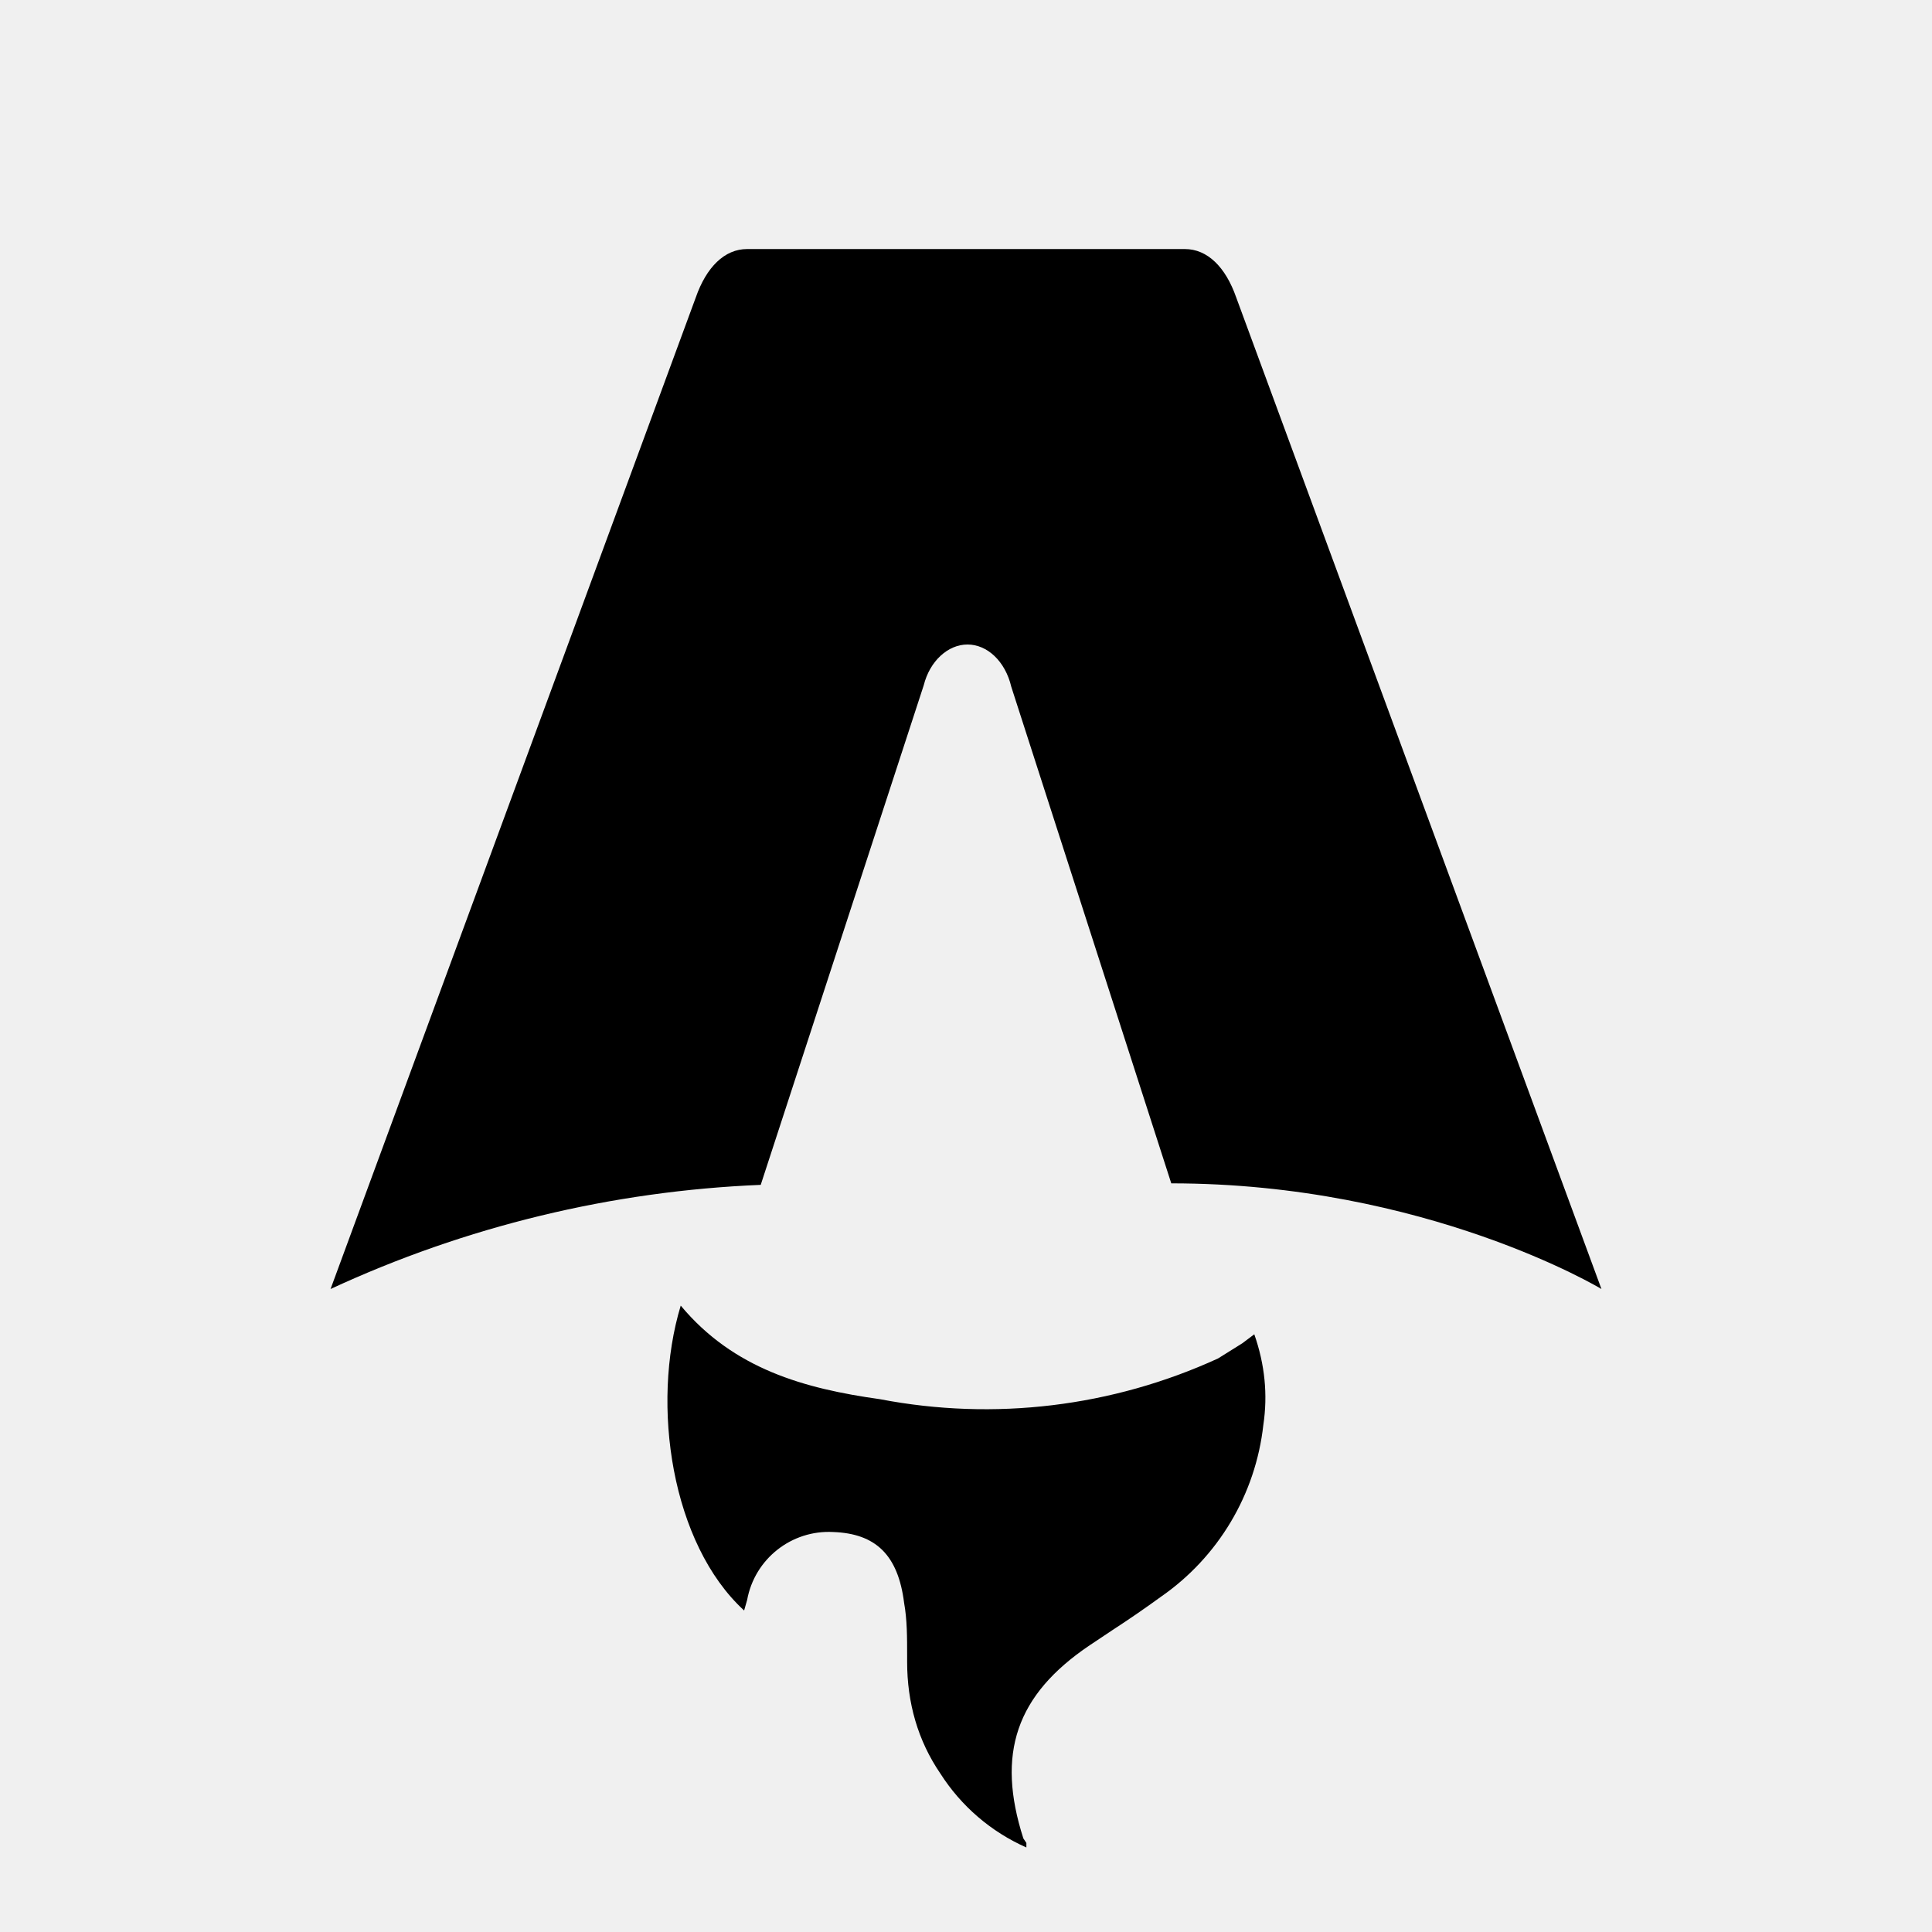
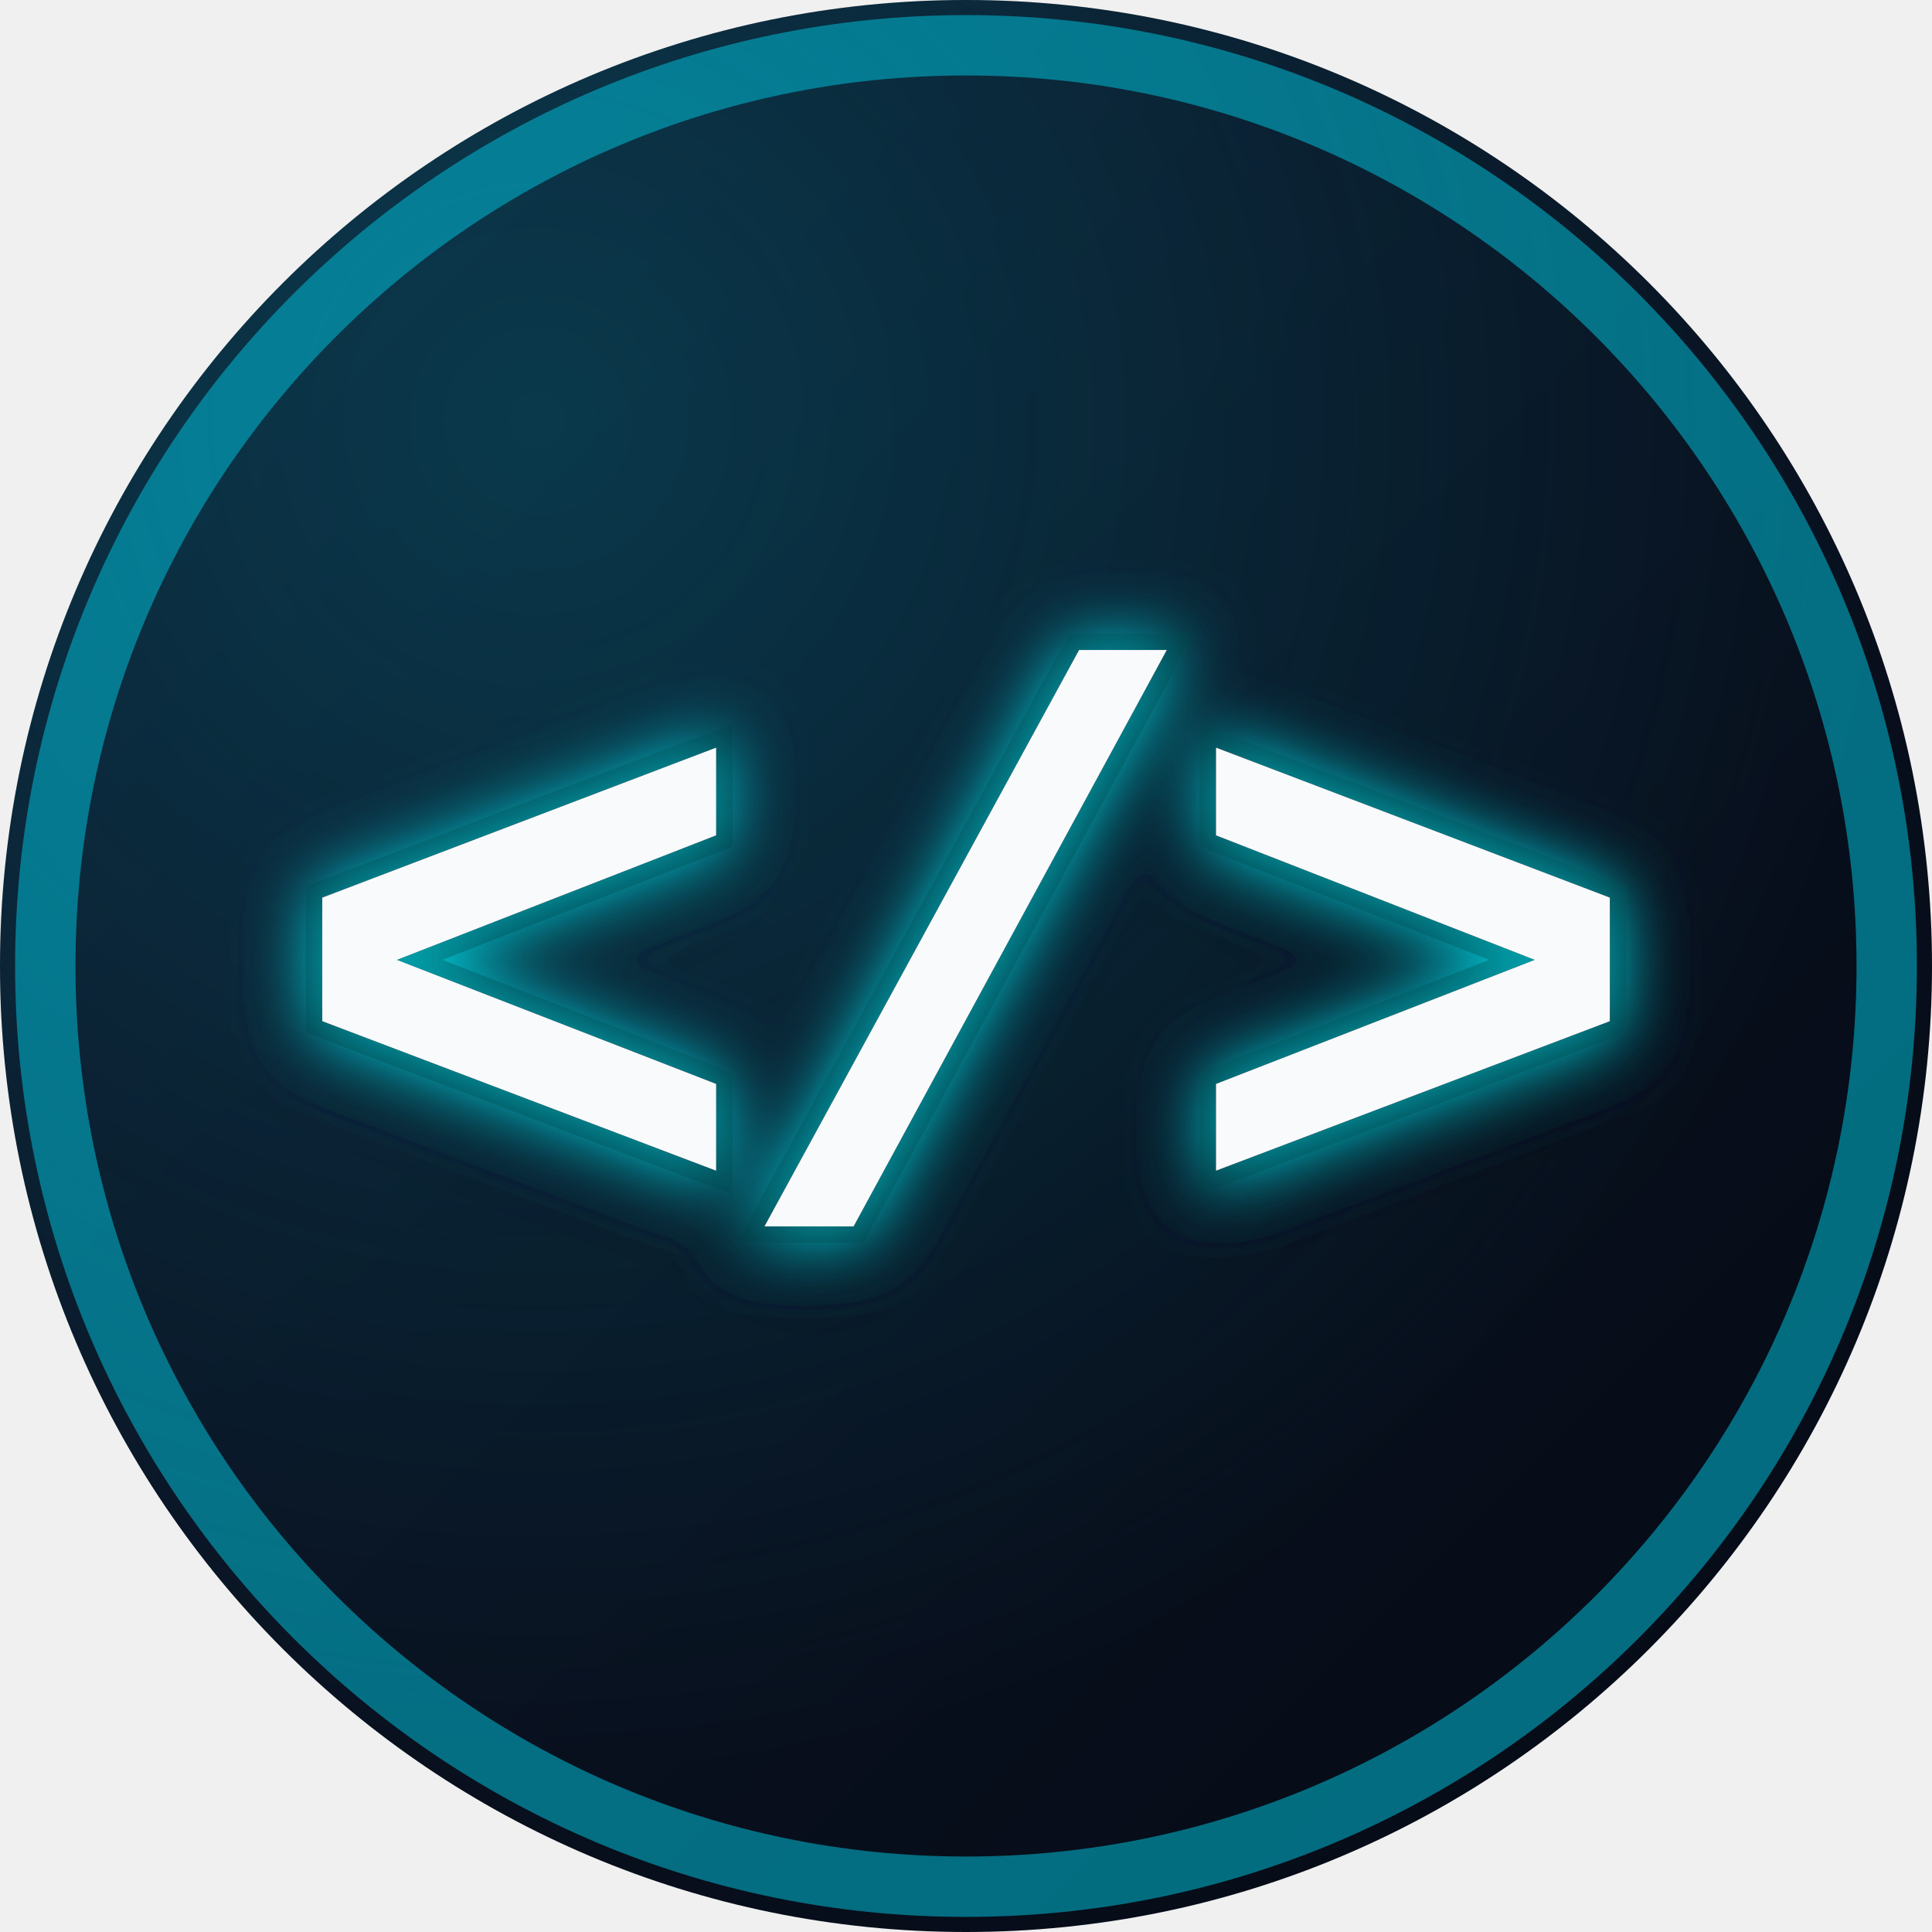
- <svg xmlns="http://www.w3.org/2000/svg" fill="none" viewBox="0 0 128 128">
-   <path d="M50.4 78.5a75.1 75.1 0 0 0-28.5 6.9l24.2-65.7c.7-2 1.9-3.2 3.4-3.2h29c1.5 0 2.7 1.2 3.4 3.2l24.2 65.7s-11.6-7-28.5-7L67 45.5c-.4-1.7-1.6-2.8-2.9-2.8-1.3 0-2.5 1.1-2.9 2.7L50.4 78.5Zm-1.1 28.2Zm-4.2-20.2c-2 6.6-.6 15.8 4.2 20.2a17.5 17.5 0 0 1 .2-.7 5.5 5.5 0 0 1 5.7-4.5c2.8.1 4.3 1.5 4.7 4.7.2 1.1.2 2.3.2 3.5v.4c0 2.7.7 5.2 2.2 7.4a13 13 0 0 0 5.7 4.9v-.3l-.2-.3c-1.8-5.6-.5-9.5 4.4-12.8l1.5-1a73 73 0 0 0 3.2-2.2 16 16 0 0 0 6.8-11.4c.3-2 .1-4-.6-6l-.8.6-1.6 1a37 37 0 0 1-22.4 2.7c-5-.7-9.7-2-13.2-6.2Z" />
-   <style>
-         path { fill: #000; }
-         @media (prefers-color-scheme: dark) {
-             path { fill: #FFF; }
-         }
-     </style>
+ <svg xmlns="http://www.w3.org/2000/svg" aria-label="Favicon código" role="img" viewBox="0 0 64 64">
+   <defs>
+     <filter id="shadow" width="160%" height="160%" x="-30%" y="-30%">
+       <feDropShadow dx="0" dy="1.2" flood-color="#000" flood-opacity=".25" stdDeviation="1.1" />
+     </filter>
+     <filter id="glow" width="200%" height="200%" x="-50%" y="-50%">
+       <feGaussianBlur result="blur" stdDeviation="1.1" />
+       <feColorMatrix in="blur" result="cyanGlow" type="matrix" values="0 0 0 0 0 0 0 0 0 0.737 0 0 0 0 0.831 0 0 0 0.95 0" />
+       <feMerge>
+         <feMergeNode in="cyanGlow" />
+         <feMergeNode in="SourceGraphic" />
+       </feMerge>
+     </filter>
+     <radialGradient id="shine" cx="28%" cy="22%" r="70%">
+       <stop offset="0" stop-color="#00bcd4" stop-opacity=".22" />
+       <stop offset="1" stop-color="#00bcd4" stop-opacity="0" />
+     </radialGradient>
+     <linearGradient id="bg" x1="0" x2="1" y1="0" y2="1">
+       <stop offset="0" stop-color="#0f172b" />
+       <stop offset="1" stop-color="#040a14" />
+     </linearGradient>
+   </defs>
+   <circle cx="32" cy="32" r="32" fill="url(#bg)" />
+   <circle cx="32" cy="32" r="30.5" fill="none" stroke="#00bcd4" stroke-opacity=".55" stroke-width="2" />
+   <circle cx="32" cy="32" r="32" fill="url(#shine)" />
+   <g filter="url(#shadow)">
+     <text xml:space="preserve" x="32" y="33" fill="#f8fafc" stroke="#040a14" stroke-opacity=".45" stroke-width="1.1" dominant-baseline="middle" filter="url(#glow)" font-family="ui-monospace, SFMono-Regular, Menlo, Monaco, Consolas, 'Liberation Mono', 'Courier New', monospace" font-size="26" font-weight="900" letter-spacing="-.8" paint-order="stroke fill" text-anchor="middle">&lt;/&gt;</text>
+   </g>
</svg>
